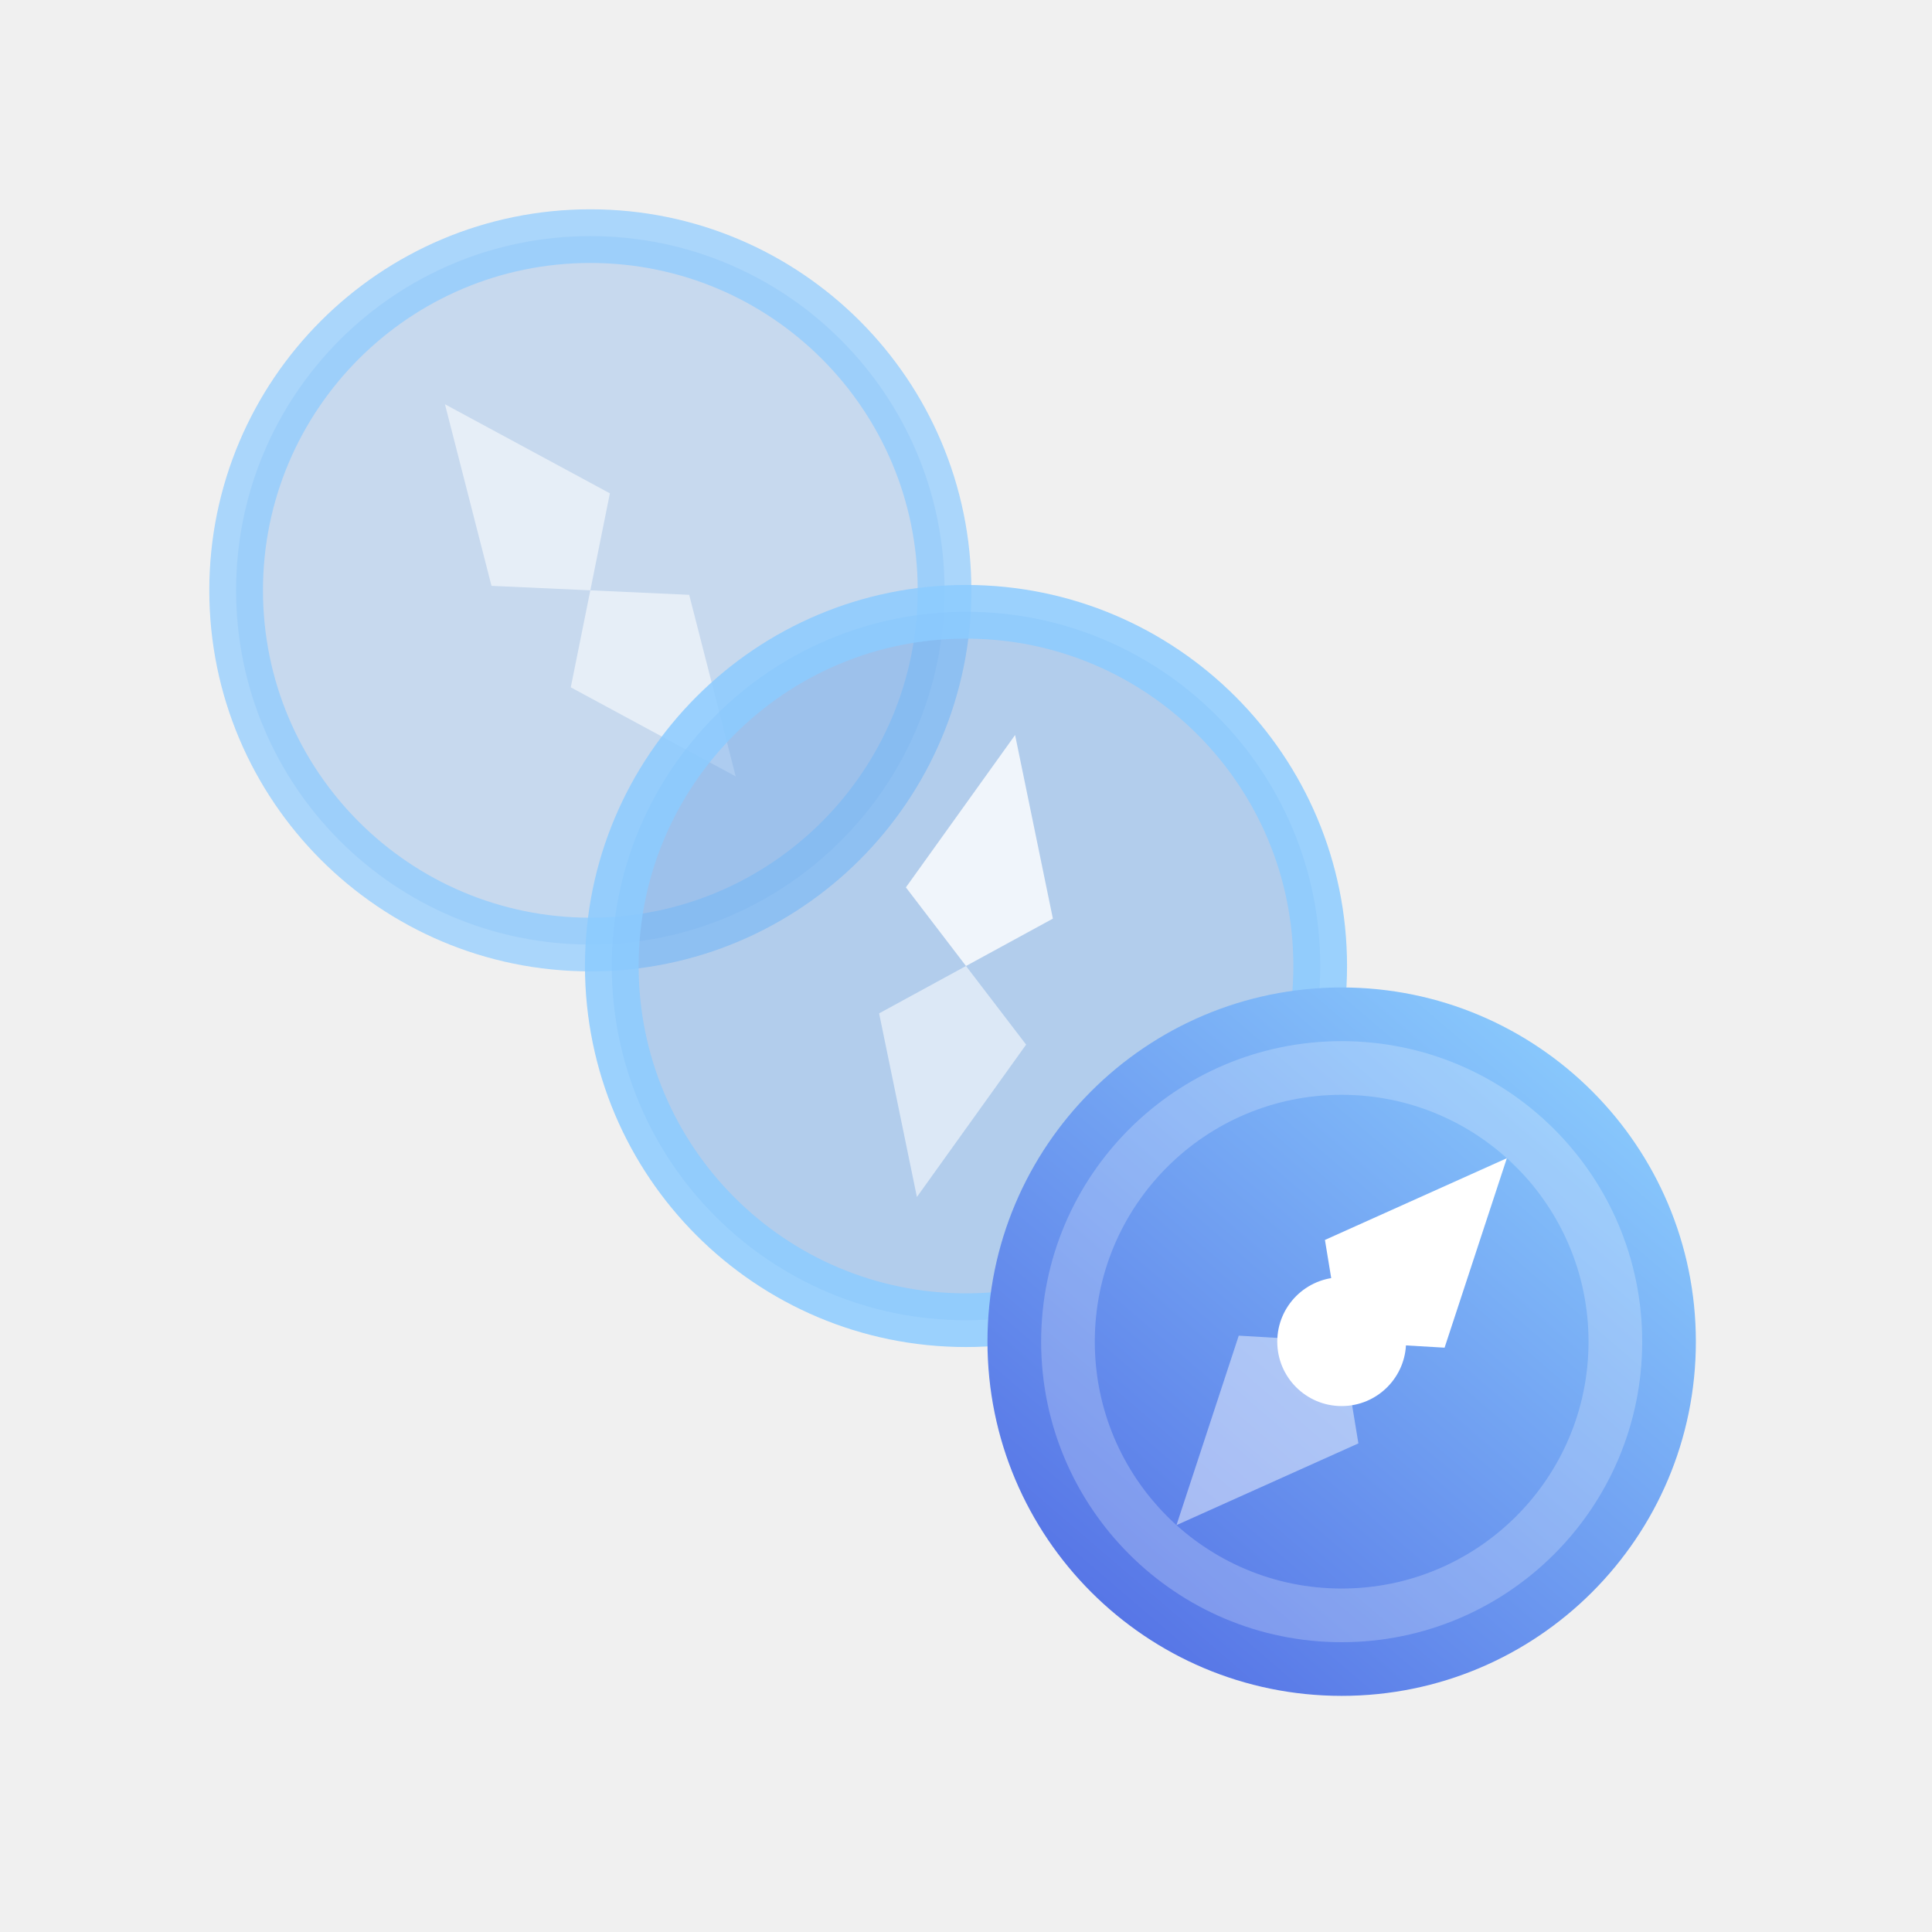
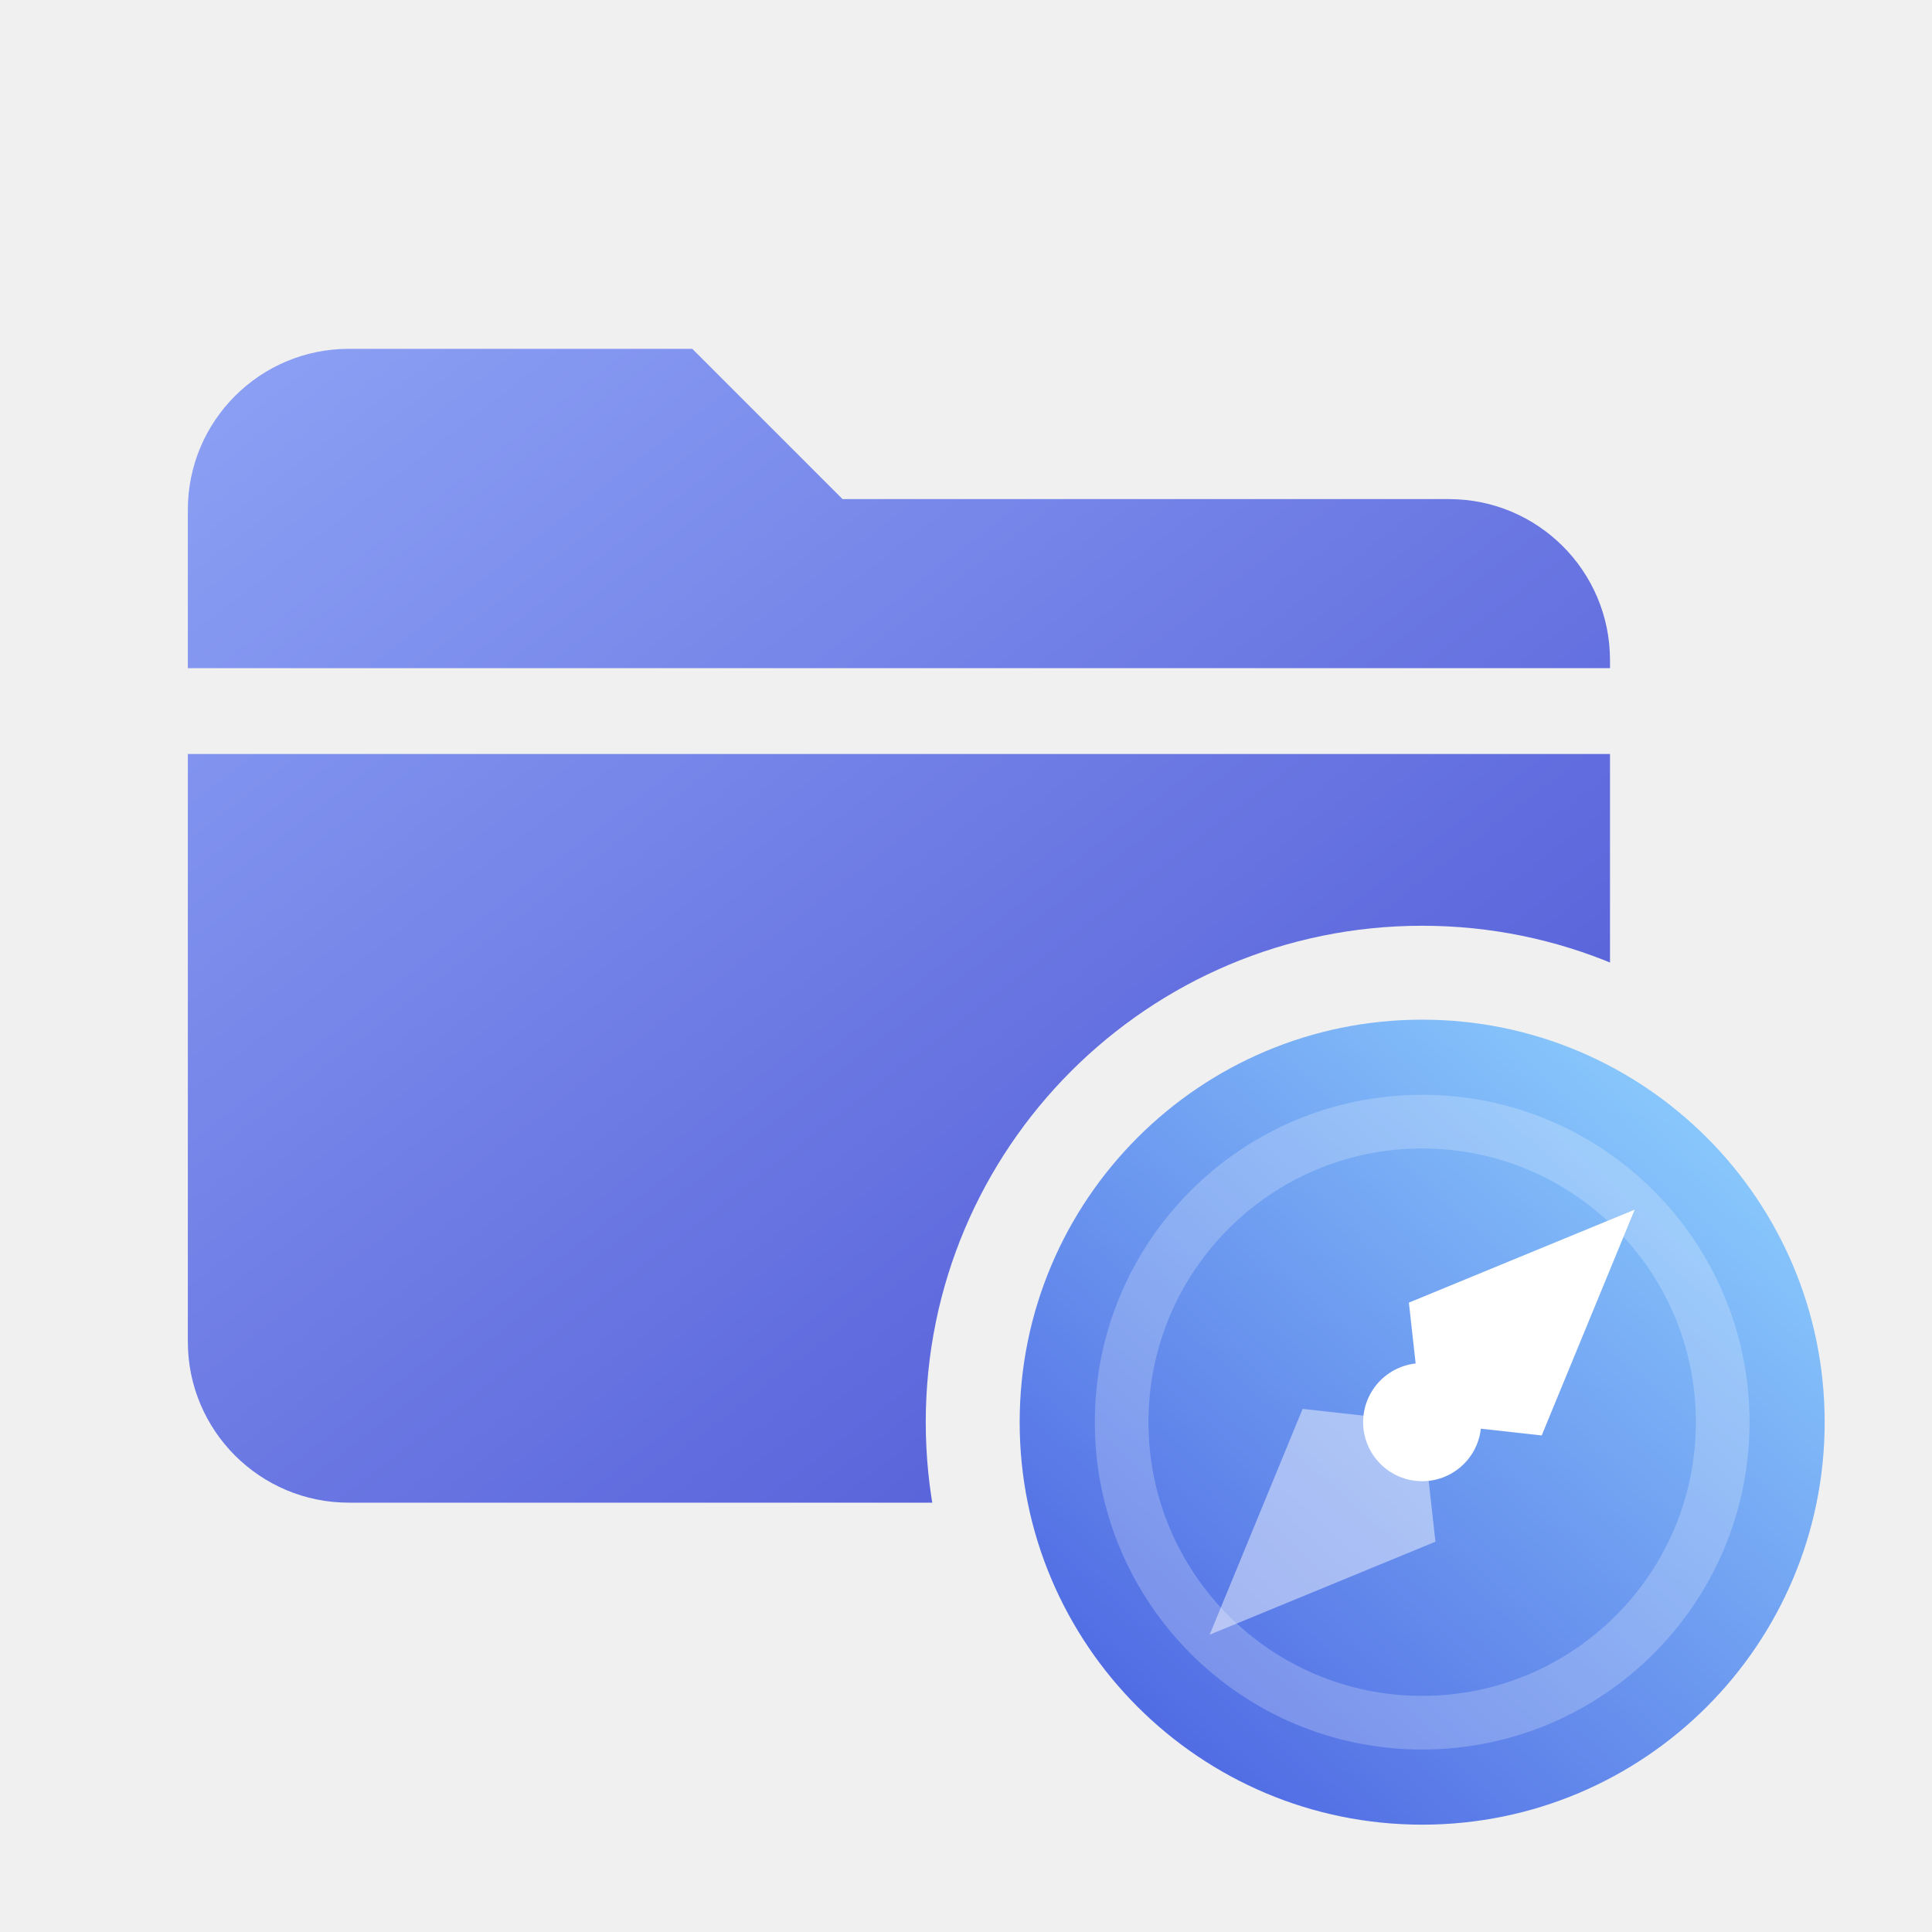
<svg xmlns="http://www.w3.org/2000/svg" width="36" height="36" viewBox="0 0 36 36" fill="none">
  <defs>
-     <linearGradient id="atlas-stack" x1="30" y1="18" x2="18" y2="32" gradientUnits="userSpaceOnUse">
+     <linearGradient id="workspace-atlas-body" x1="5" y1="4" x2="25" y2="30" gradientUnits="userSpaceOnUse">
+       <stop stop-color="#8FA4F6" />
+       <stop offset="1" stop-color="#4E56D4" />
+     </linearGradient>
+     <linearGradient id="workspace-atlas-compass" x1="33" y1="19.5" x2="20.5" y2="33.5" gradientUnits="userSpaceOnUse">
      <stop stop-color="#8FD3FF" />
      <stop offset="1" stop-color="#4B62E1" />
    </linearGradient>
+     <mask id="workspace-atlas-cut" maskUnits="userSpaceOnUse" x="0" y="0" width="36" height="36">
+       <rect width="36" height="36" fill="white" />
+       <path d="M3.5 13.25H30" stroke="black" stroke-width="1.6" stroke-linecap="round" stroke-linejoin="round" />
+       <circle cx="26.5" cy="26.5" r="9.25" fill="black" />
+     </mask>
  </defs>
-   <g>
-     <circle cx="11" cy="11" r="6.6" fill="#6FA8E8" fill-opacity="0.32" stroke="#8CCBFF" stroke-opacity="0.7" stroke-width="1" />
-     <g transform="rotate(-38 11 11)" fill="#FFFFFF" fill-opacity="0.55">
-       <path d="M11 6.6l1.4 3.2L11 11l-1.4-1.2Z" />
-       <path d="M11 15.4l1.4-3.2L11 11l-1.4 1.2Z" fill-opacity="0.55" />
-     </g>
+   <g fill="url(#workspace-atlas-body)" mask="url(#workspace-atlas-cut)">
+     <path d="M3.5 9.5a3 3 0 0 1 3-3h6.4l2.8 2.8H27a3 3 0 0 1 3 3V25a3 3 0 0 1-3 3H6.5a3 3 0 0 1-3-3Z" />
  </g>
-   <g>
-     <circle cx="18" cy="18" r="6.6" fill="#6FA8E8" fill-opacity="0.48" stroke="#8CCBFF" stroke-opacity="0.85" stroke-width="1" />
-     <g transform="rotate(12 18 18)" fill="#FFFFFF" fill-opacity="0.8">
-       <path d="M18 13.6l1.4 3.2L18 18l-1.4-1.2Z" />
-       <path d="M18 22.4l1.4-3.2L18 18l-1.4 1.2Z" fill-opacity="0.55" />
-     </g>
+   <circle cx="26.5" cy="26.5" r="7.5" fill="url(#workspace-atlas-compass)" />
+   <circle cx="26.5" cy="26.5" r="5.6" stroke="#FFFFFF" stroke-opacity="0.22" />
+   <g transform="rotate(45 26.5 26.5)">
+     <path d="M26.5 20.9l1.75 4.2-1.75 1.4-1.75-1.4Z" fill="#FFFFFF" />
+     <path d="M26.5 32.1l1.75-4.2-1.75-1.4-1.75 1.4Z" fill="#FFFFFF" fill-opacity="0.45" />
  </g>
-   <g>
-     <circle cx="25" cy="25" r="6.6" fill="url(#atlas-stack)" />
-     <circle cx="25" cy="25" r="5.1" stroke="#FFFFFF" stroke-opacity="0.22" />
-     <g transform="rotate(42 25 25)" fill="#FFFFFF">
-       <path d="M25 20.4l1.5 3.4L25 25l-1.5-1.2Z" />
-       <path d="M25 29.6l1.5-3.4L25 25l-1.5 1.2Z" fill-opacity="0.45" />
-     </g>
-     <circle cx="25" cy="25" r="1.2" fill="#FFFFFF" />
-   </g>
+   <circle cx="26.5" cy="26.5" r="1.1" fill="#FFFFFF" />
</svg>
